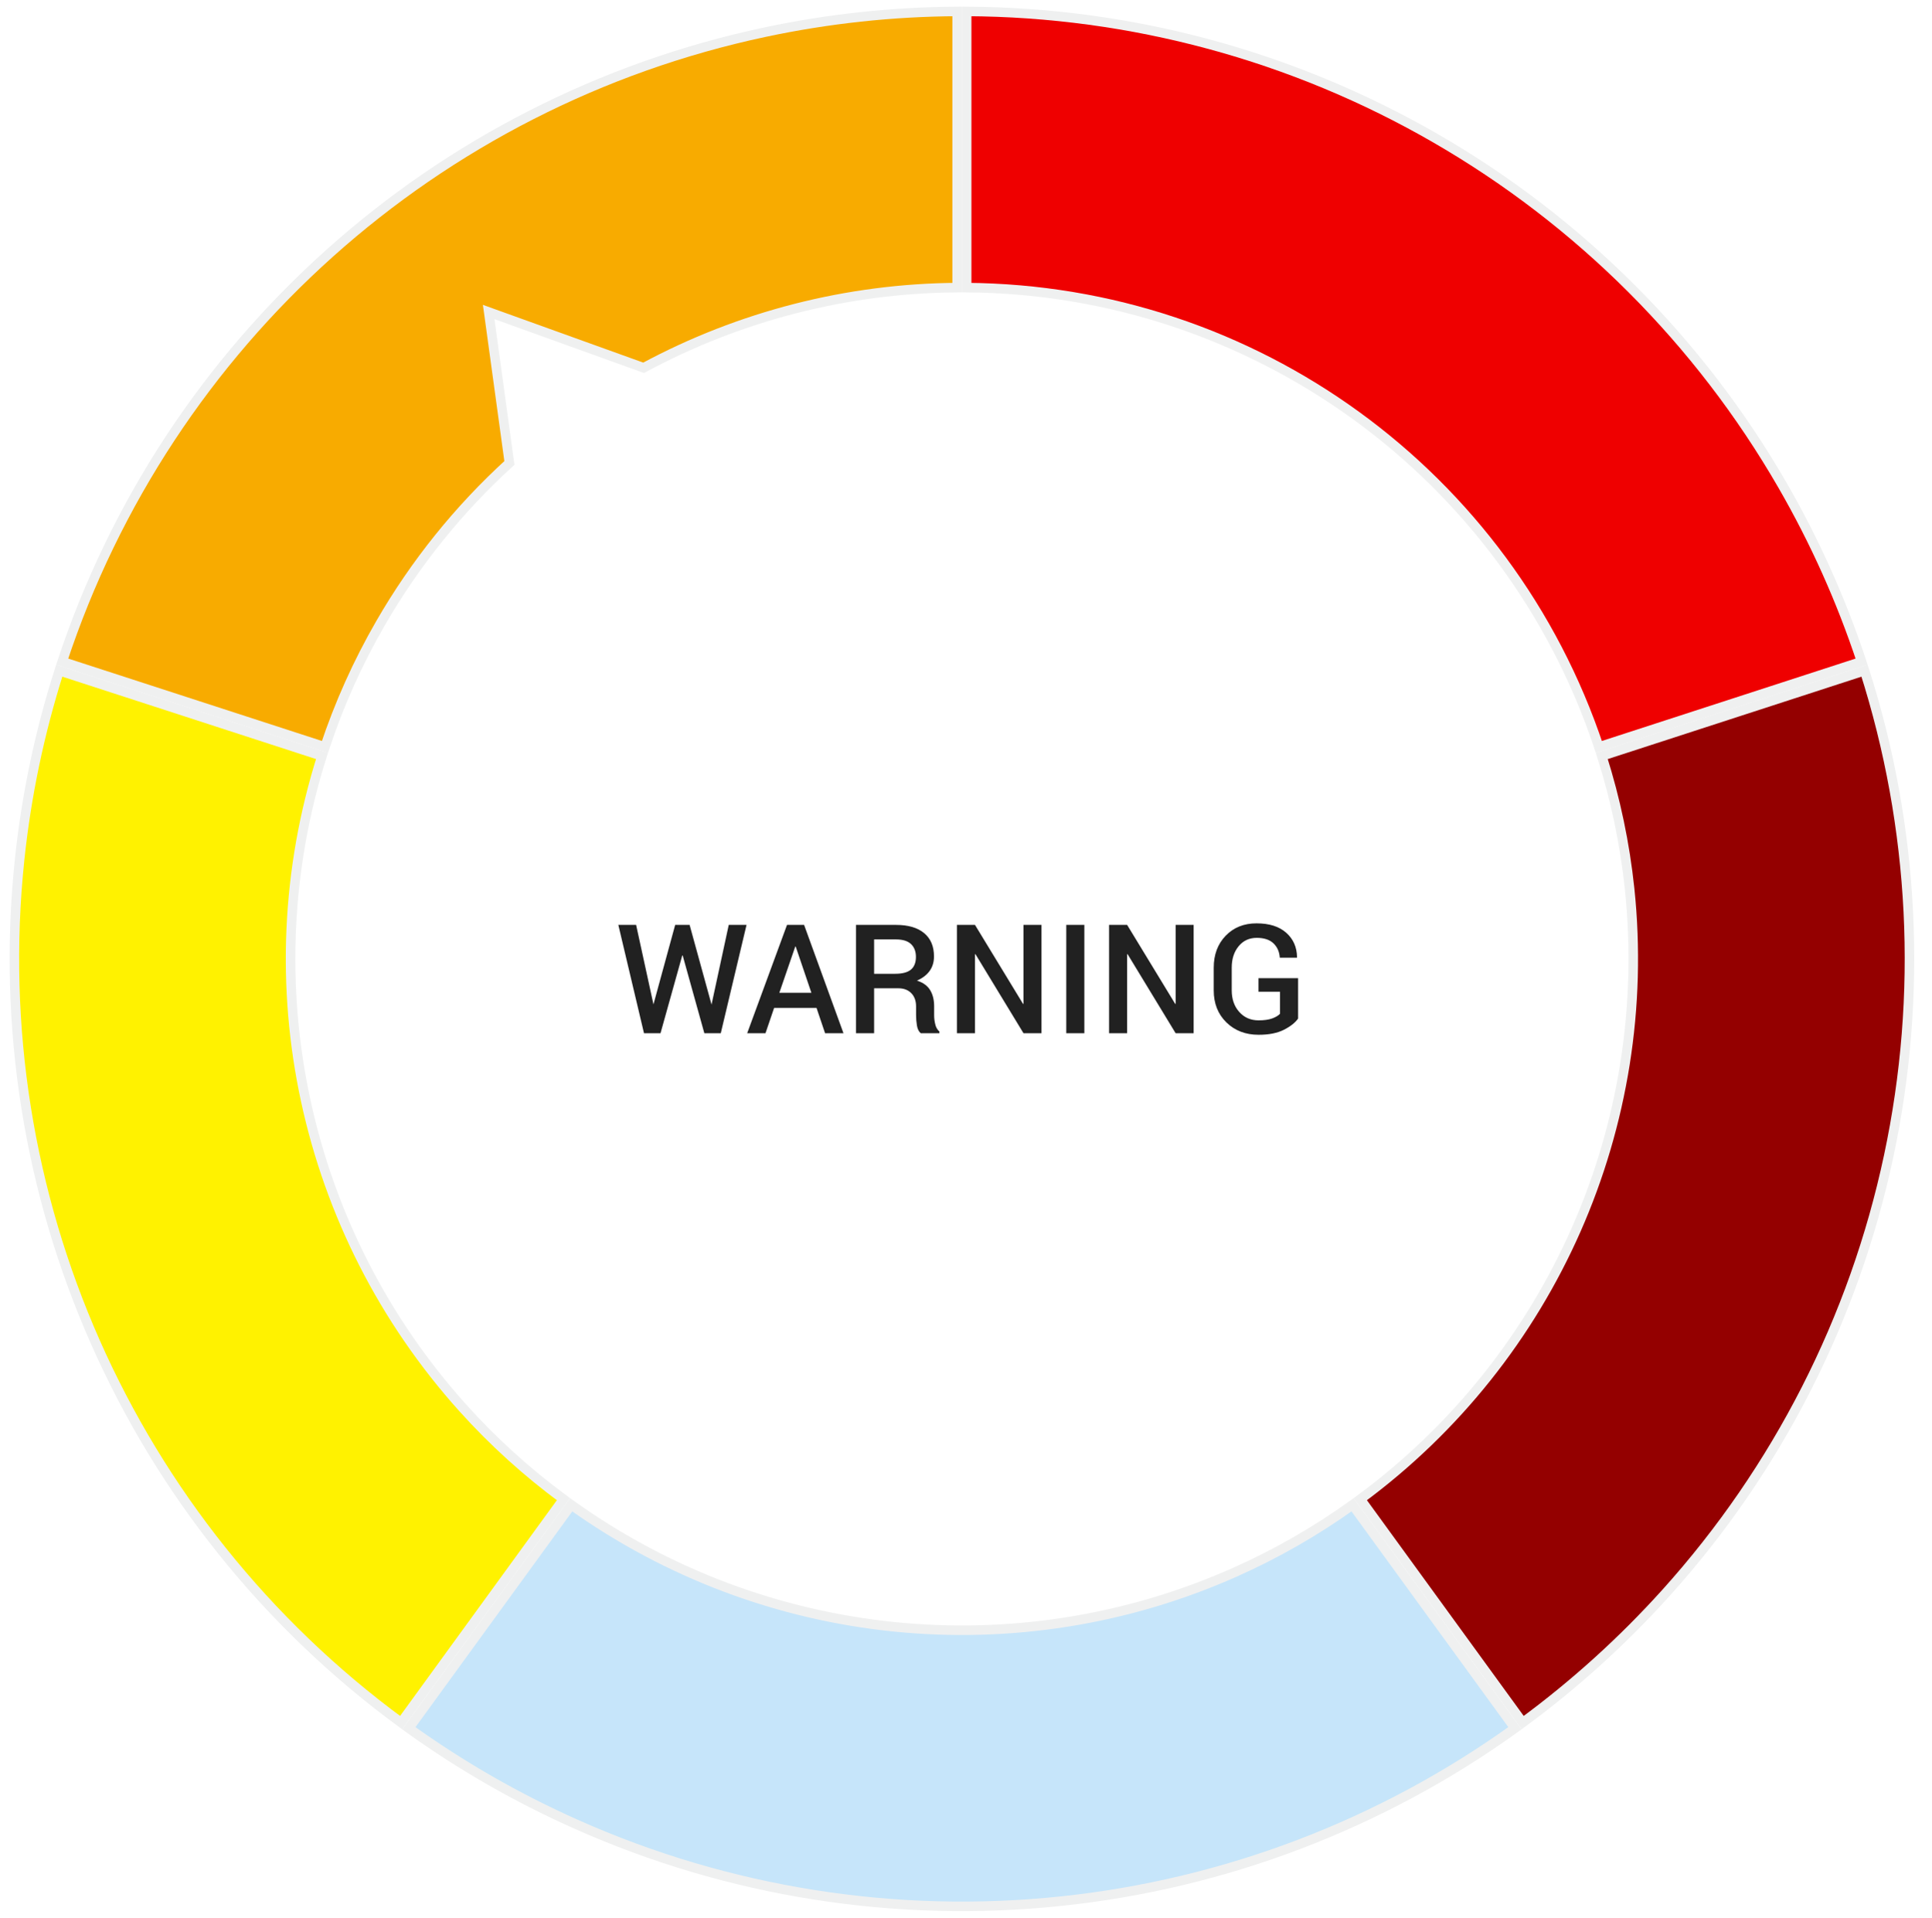
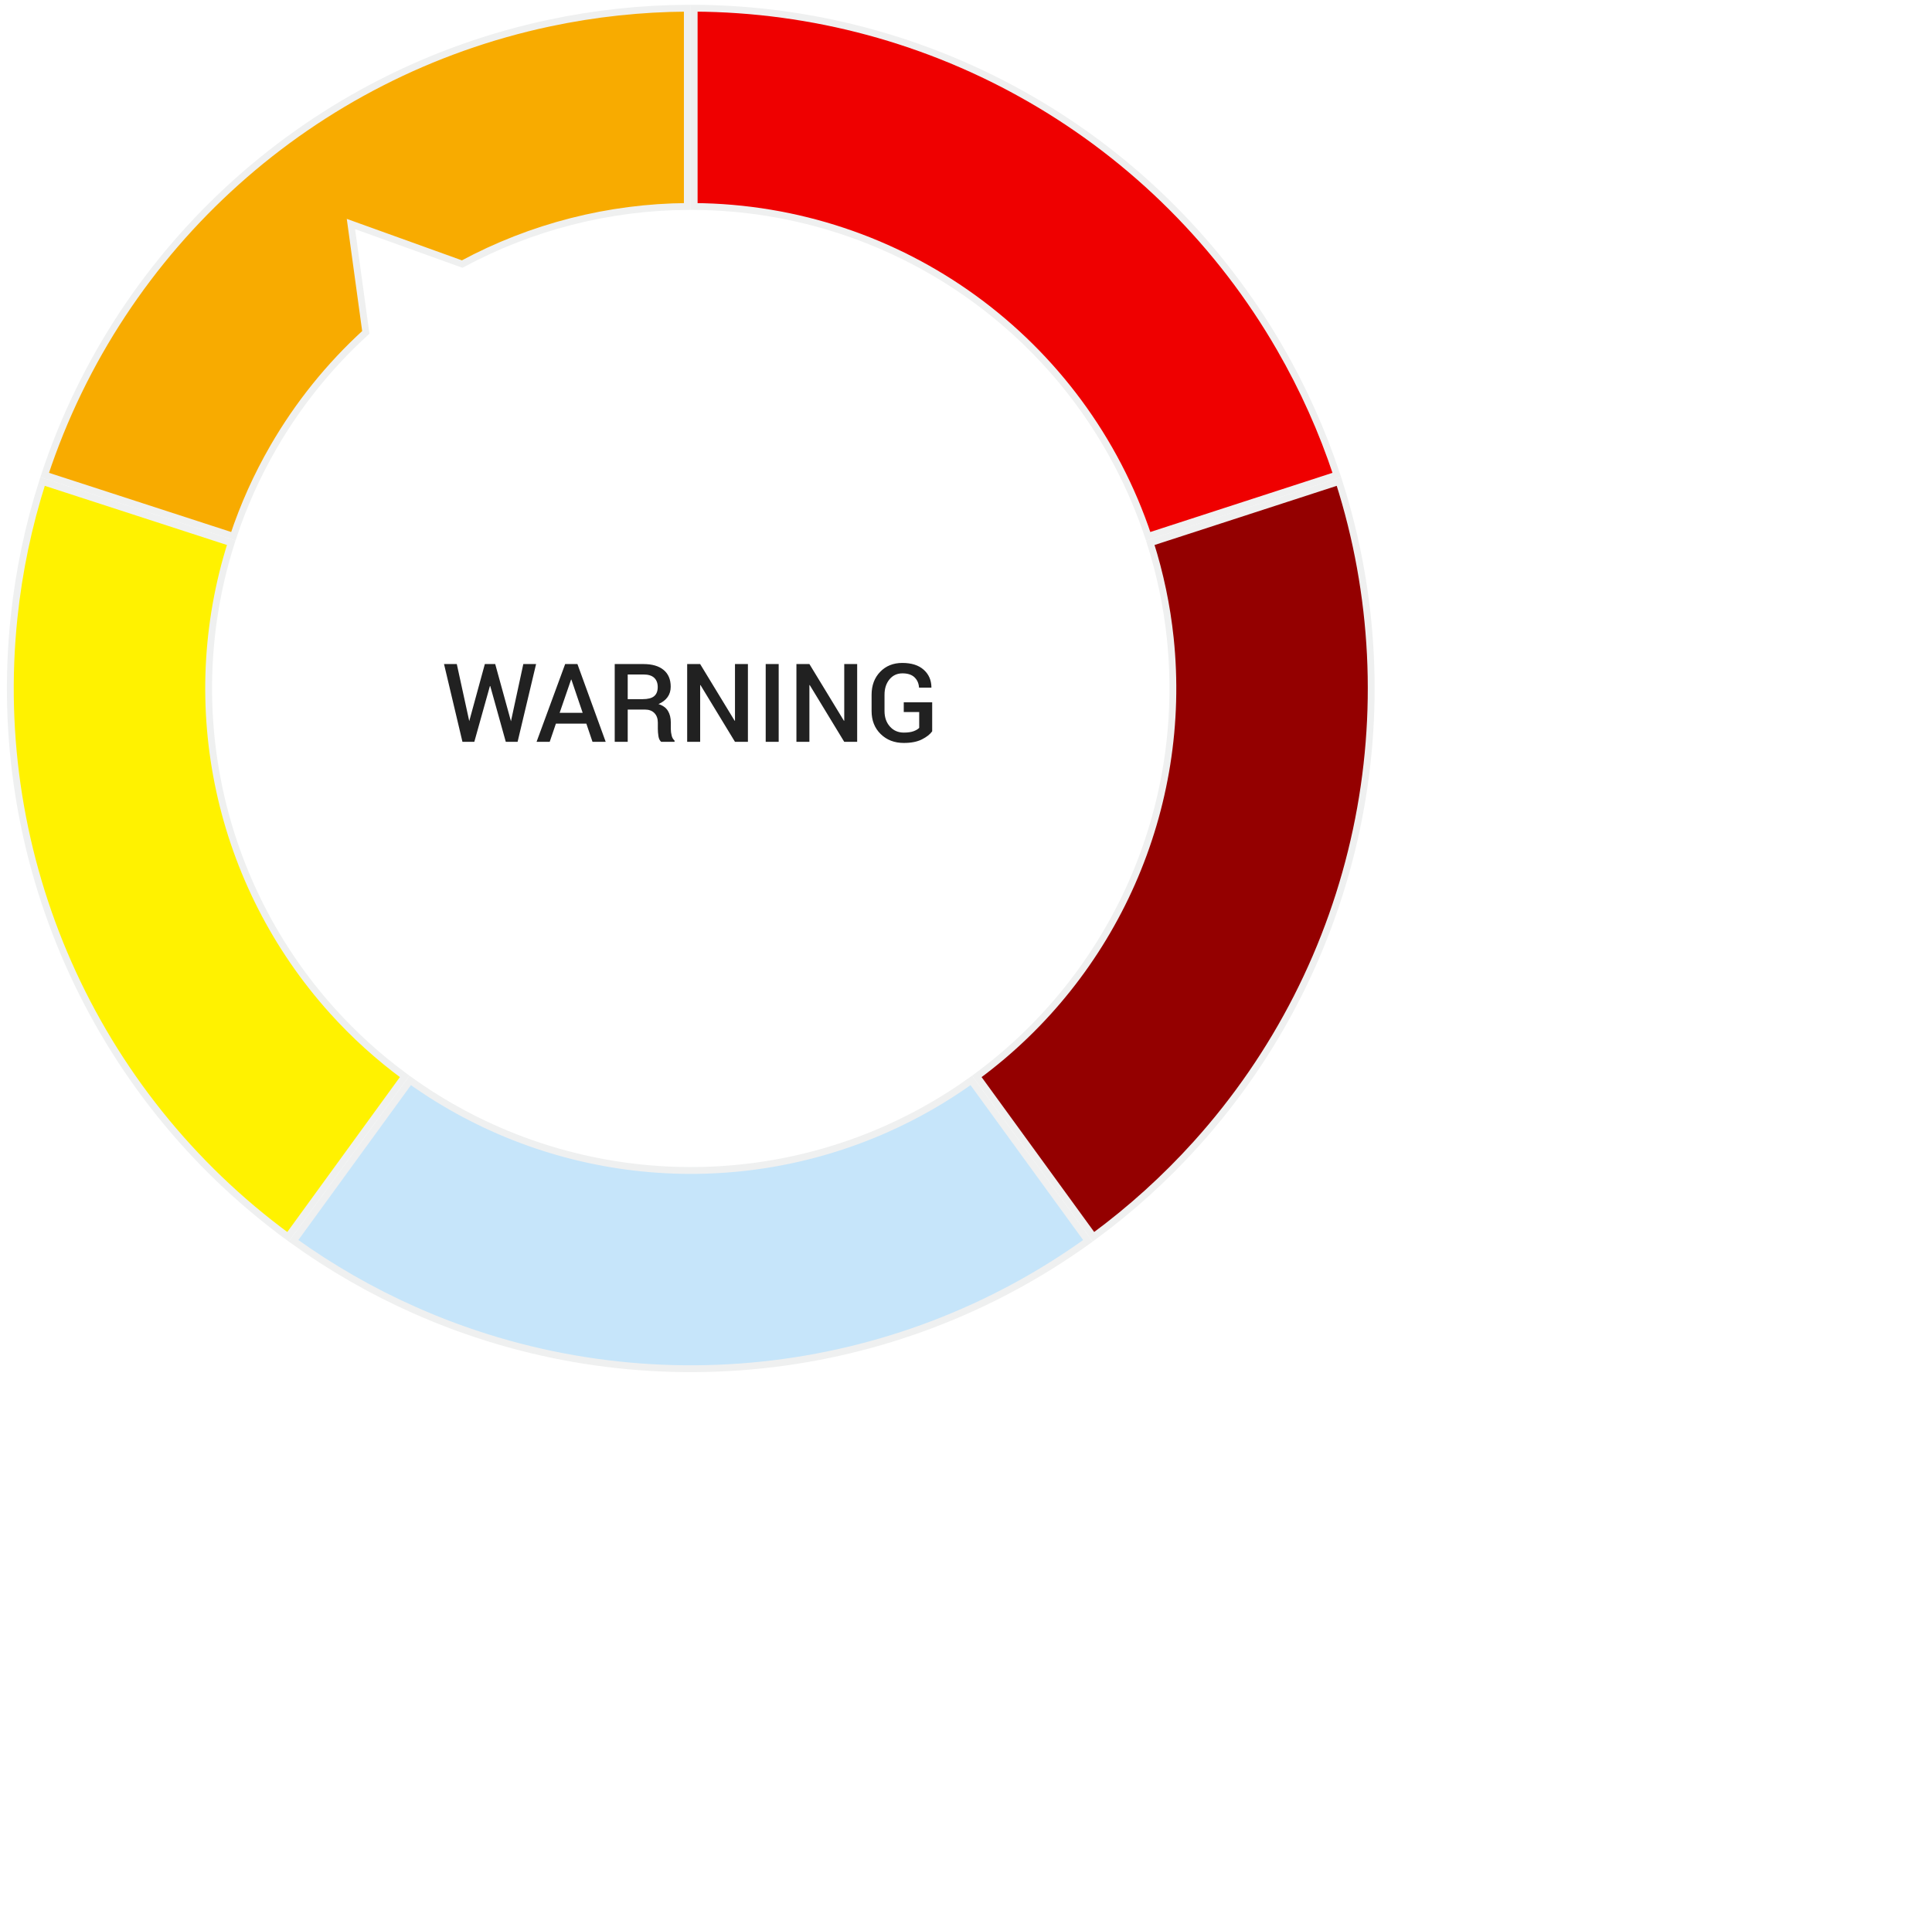
- <svg xmlns="http://www.w3.org/2000/svg" width="145" height="144">
+ <svg xmlns="http://www.w3.org/2000/svg" width="202" height="200">
  <g fill="none" fill-rule="evenodd">
    <path d="M72.221.5a71.491 71.491 0 0161.92 35.75 71.511 71.511 0 010 71.5 71.491 71.491 0 01-61.92 35.75 71.491 71.491 0 01-61.919-35.75 71.511 71.511 0 010-71.5A71.491 71.491 0 0172.222.5v21.45a50.04 50.04 0 00-43.344 25.025 50.065 50.065 0 000 50.05A50.04 50.04 0 0072.22 122.05a50.04 50.04 0 0043.343-25.025 50.065 50.065 0 000-50.05A50.04 50.04 0 0072.221 21.95V.5z" fill-opacity=".002" fill="#455A64" />
    <path d="M72.579.858a71.095 71.095 0 0135.214 9.53 71.085 71.085 0 0126.037 26.04 71.283 71.283 0 015.943 13.25h0l-19.726 6.407a50.42 50.42 0 00-47.468-34.491h0z" stroke="#EFF0F0" stroke-width=".715" fill="#EF0000" />
    <path d="M139.994 50.357a71.08 71.08 0 011.816 36.433 71.099 71.099 0 01-16.723 32.811 71.583 71.583 0 01-10.76 9.742h0l-12.192-16.775a50.426 50.426 0 0020.22-45.84 50.394 50.394 0 00-2.087-9.963h0z" stroke="#EFF0F0" stroke-width=".715" fill="#940000" />
    <path d="M101.556 112.989l12.193 16.775a71.075 71.075 0 01-34.086 12.986 71.114 71.114 0 01-36.376-5.761 70.993 70.993 0 01-12.594-7.225h0l12.193-16.775a50.4 50.4 0 0049.837 5.062 50.237 50.237 0 008.833-5.062h0z" stroke="#EFF0F0" stroke-width=".715" fill="#C6E5FA" />
    <path d="M4.448 50.357l19.726 6.407a50.413 50.413 0 0010.587 48.966 50.177 50.177 0 007.546 6.838h0l-12.192 16.775A71.148 71.148 0 011.47 64.566a71.137 71.137 0 012.978-14.209h0z" stroke="#EFF0F0" stroke-width=".715" fill="#FFF200" />
    <path d="M71.864.858v20.736a50.373 50.373 0 00-23.54 6.022h0l-11.633-4.19 1.555 11.334a50.339 50.339 0 00-9.678 12.036 50.254 50.254 0 00-4.173 9.288h0L4.67 49.677A71.14 71.14 0 0157.43 2.416 71.312 71.312 0 0171.864.858h0z" stroke="#EFF0F0" stroke-width=".715" fill="#F8AB00" />
    <path d="M49.592 77.58l1.632-5.837h.033l1.626 5.837h1.234l1.933-8.133h-1.335l-1.285 5.949-.006.056-.005-.04-1.642-5.965h-1.084l-1.626 5.949-.005.028v-.011l-1.302-5.966h-1.335l1.927 8.133h1.24zm7.882 0l.648-1.9h3.184l.643 1.9h1.38l-2.956-8.133H59.09L56.1 77.58h1.374zm3.447-3.033h-2.408l1.196-3.475h.033l1.179 3.475zm4.709 3.033v-3.374h1.81c.417 0 .744.123.983.369.238.246.357.577.357.994v.654c0 .253.022.512.064.776.043.264.14.458.288.581h1.397v-.128a.981.981 0 01-.302-.52 2.74 2.74 0 01-.09-.698v-.676c0-.48-.1-.885-.301-1.215-.201-.33-.53-.567-.989-.712.417-.183.735-.426.953-.73.217-.303.326-.665.326-1.086 0-.76-.247-1.344-.743-1.754-.495-.41-1.197-.614-2.105-.614h-3.006v8.133h1.358zm1.575-4.463H65.63v-2.58h1.648c.502 0 .877.116 1.122.348.246.233.369.554.369.964 0 .428-.125.746-.374.955-.25.209-.646.313-1.19.313zm6 4.463v-5.927l.033-.01 3.608 5.937h1.352v-8.133h-1.352v5.921l-.033.011-3.609-5.932h-1.357v8.133h1.357zm8.21 0v-8.133h-1.357v8.133h1.358zm3.212 0v-5.927l.034-.01 3.608 5.937h1.352v-8.133H88.27v5.921l-.033.011-3.609-5.932H83.27v8.133h1.357zm9.87.117c.775 0 1.41-.125 1.903-.377.493-.251.848-.531 1.064-.84v-3.034h-2.972v1.017h1.615v1.653c-.12.135-.311.25-.576.35-.264.098-.609.148-1.033.148-.596 0-1.081-.212-1.455-.634-.375-.423-.562-.962-.562-1.618v-1.709c0-.648.172-1.182.517-1.603.344-.42.798-.631 1.36-.631.548 0 .966.137 1.254.41.289.274.448.634.478 1.081h1.285l.01-.033c-.01-.756-.281-1.37-.812-1.84-.53-.472-1.275-.707-2.232-.707-.946 0-1.717.31-2.315.93-.598.62-.897 1.421-.897 2.404v1.698c0 .984.317 1.785.95 2.405.633.62 1.44.93 2.419.93z" fill="#212121" fill-rule="nonzero" />
  </g>
</svg>
